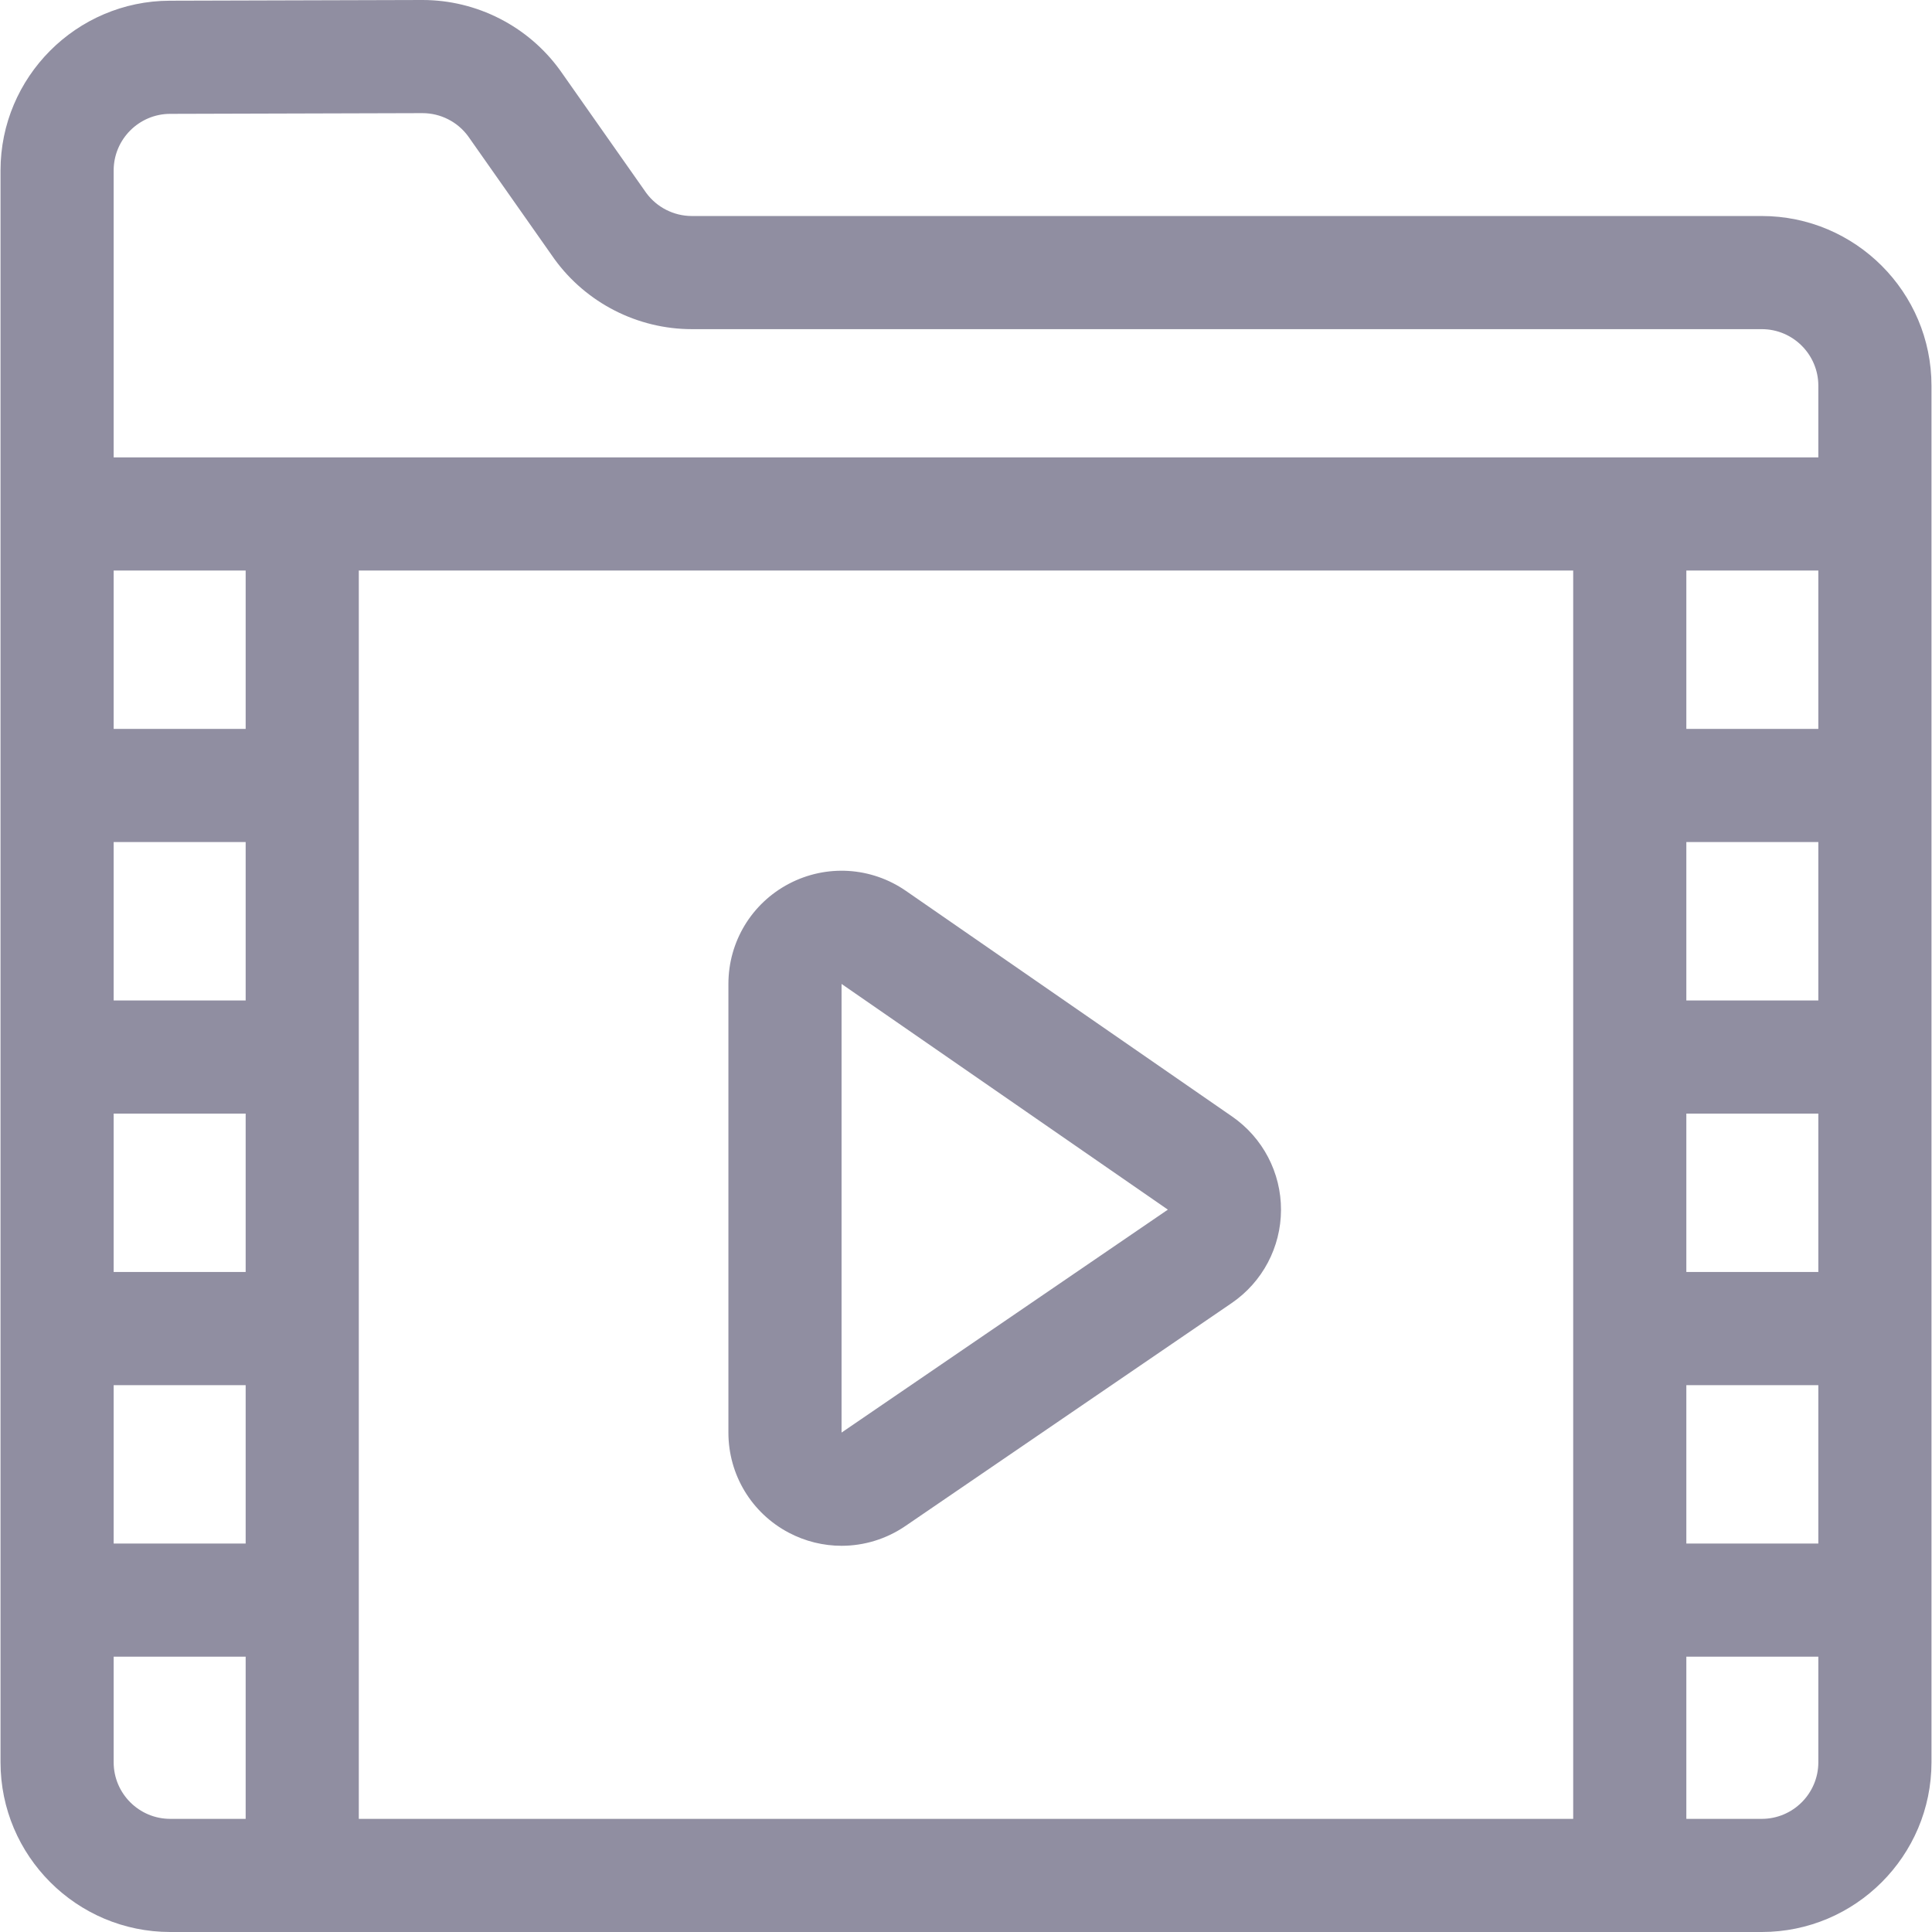
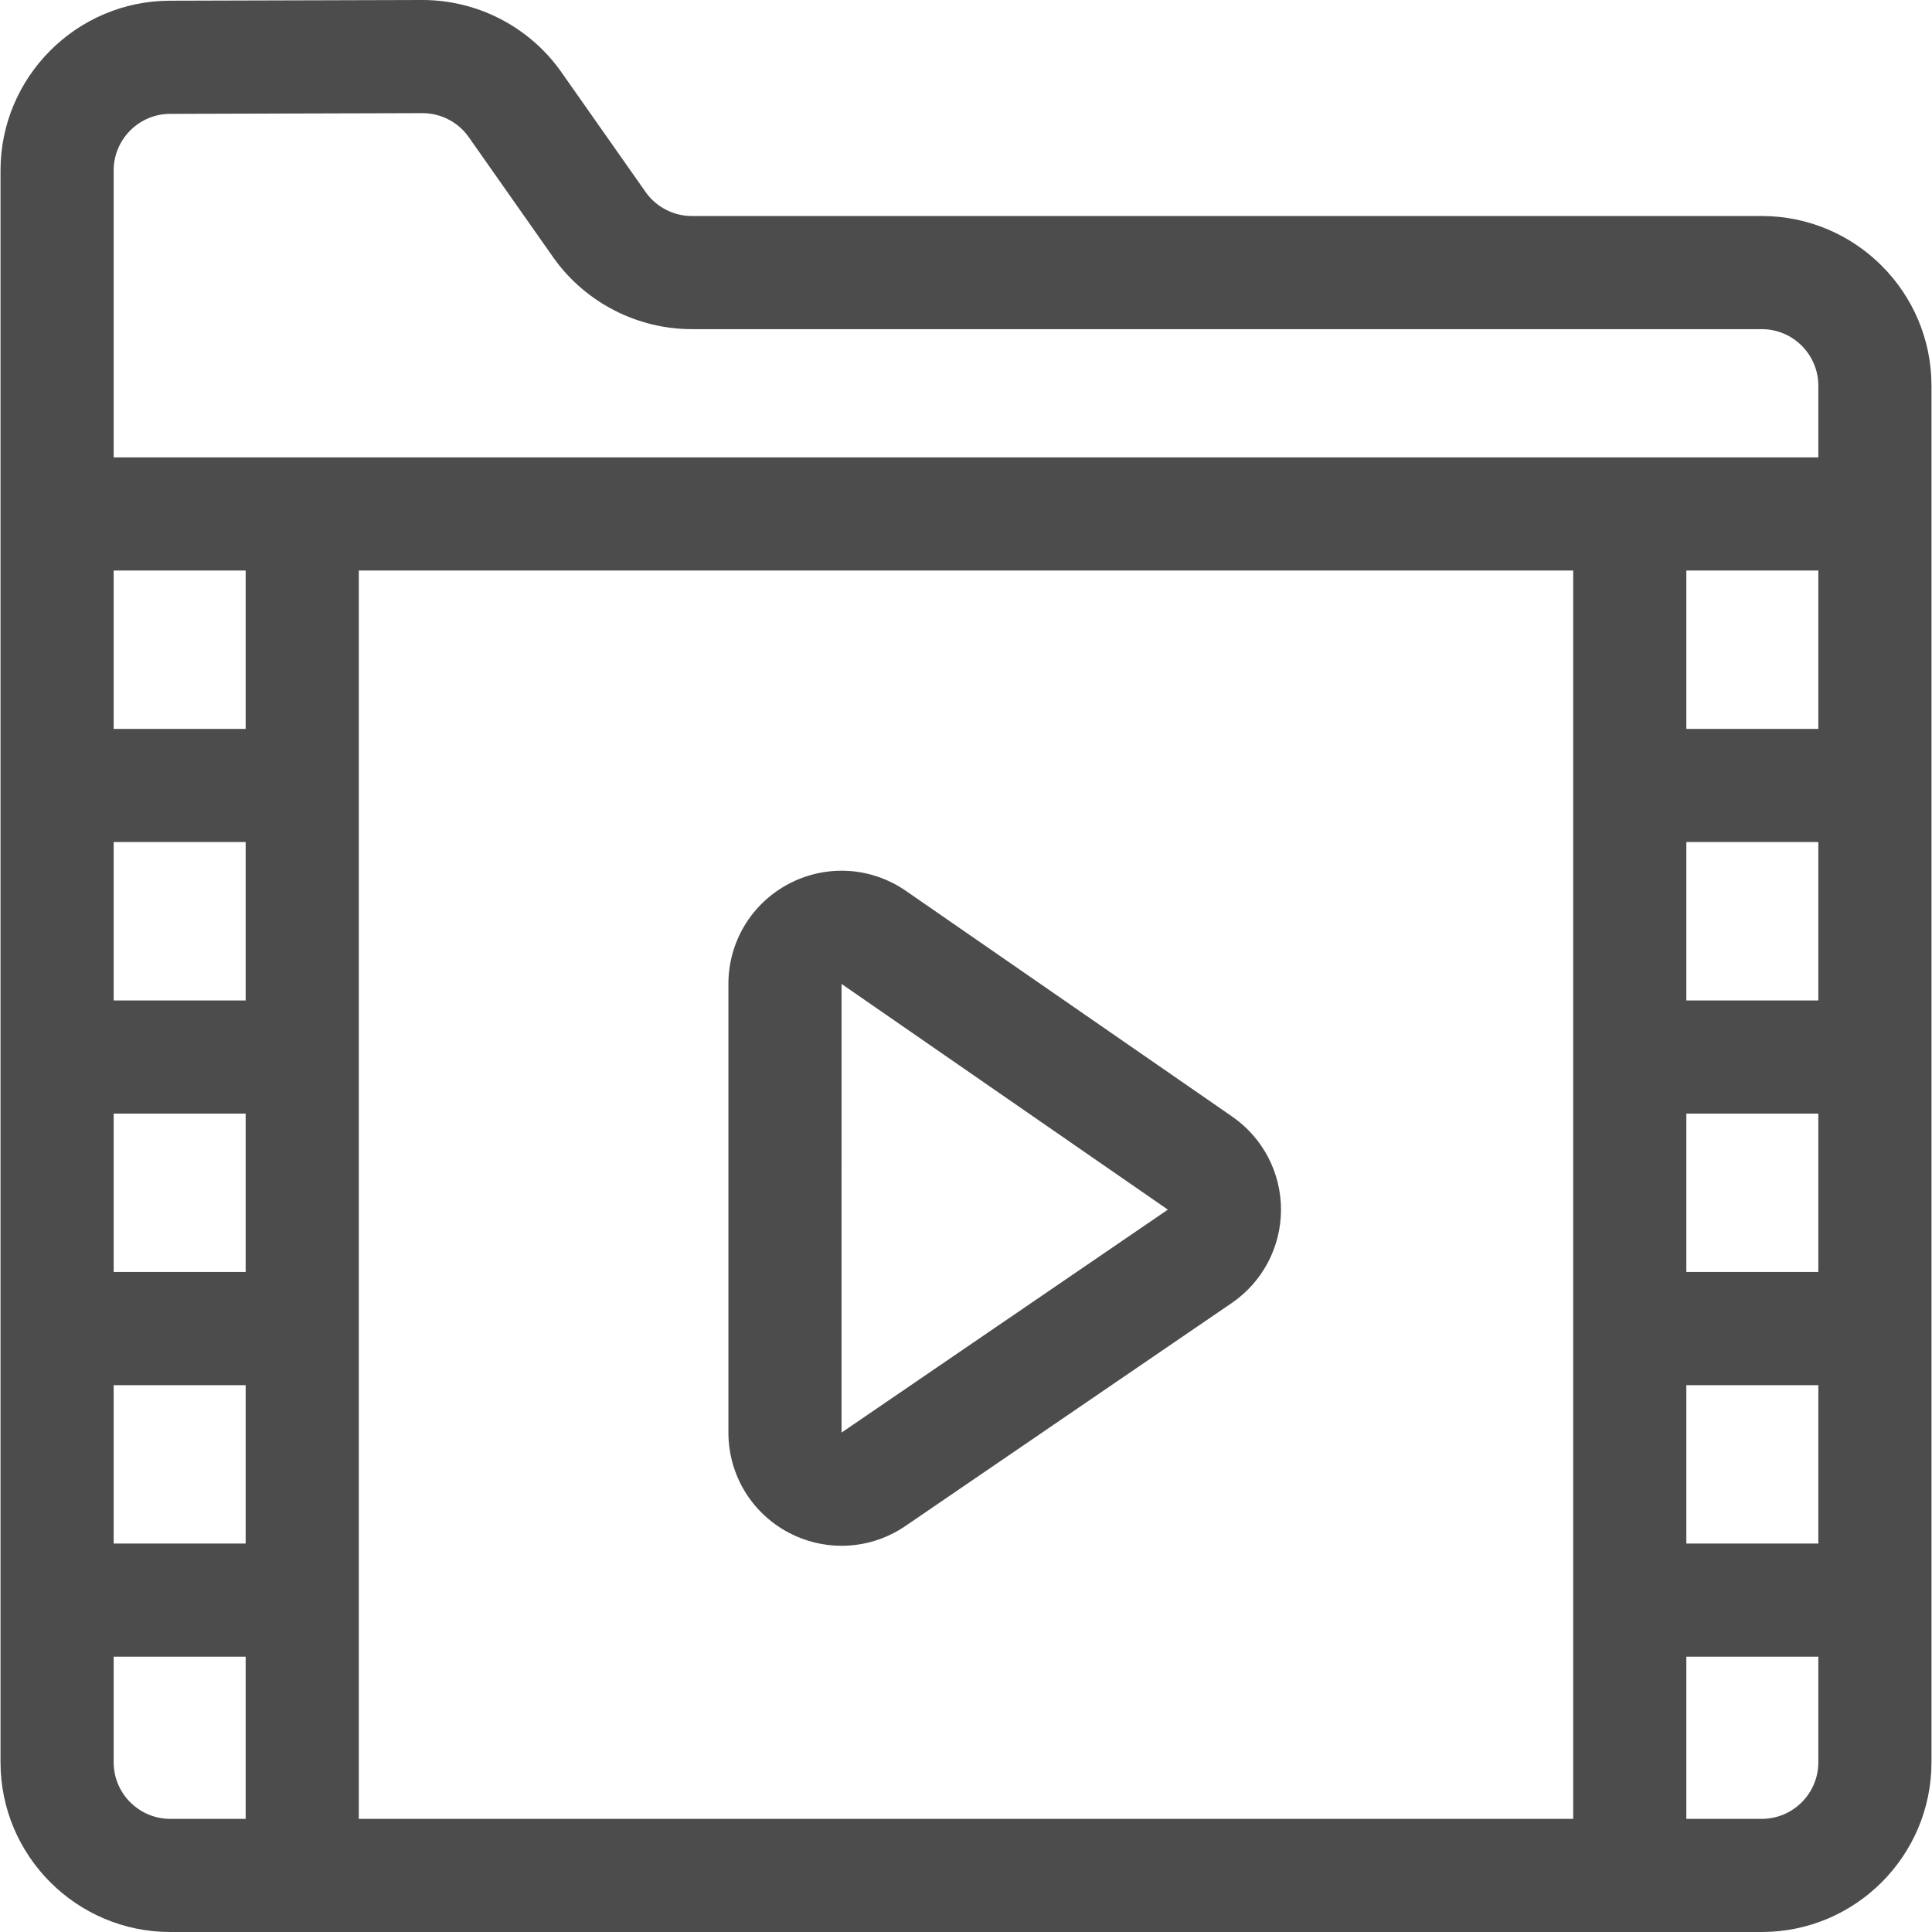
<svg xmlns="http://www.w3.org/2000/svg" width="100" height="100" viewBox="0 0 130 130" fill="none">
-   <path d="M118.545 14.535H46.553C45.344 14.535 44.199 13.955 43.484 12.981L37.709 4.763C37.698 4.747 37.688 4.732 37.676 4.717C35.534 1.761 32.08 0 28.431 0C28.42 0 28.409 0 28.398 0L11.422 0.048C11.422 0.048 11.422 0.048 11.422 0.048C5.143 0.066 0.035 5.189 0.035 11.468V118.58C0.035 124.877 5.158 130 11.455 130H118.546C124.843 130 129.965 124.877 129.965 118.58V25.954C129.965 19.657 124.843 14.535 118.545 14.535ZM16.53 67.319H7.648V56.66H16.53V67.319ZM16.53 74.932V85.59H7.648V74.932H16.53ZM16.53 49.047H7.648V38.389H16.53V49.047ZM7.648 93.203H16.53V103.862H7.648V93.203ZM24.143 38.389H105.857V122.387H24.143V38.389ZM122.352 38.389V49.047H113.47V38.389H122.352ZM113.47 74.932H122.352V85.59H113.47V74.932ZM113.47 67.319V56.66H122.352V67.319H113.47ZM113.47 93.203H122.352V103.862H113.47V93.203ZM11.444 7.661L28.42 7.613H28.431C29.64 7.613 30.784 8.193 31.499 9.167L37.274 17.385C37.285 17.401 37.296 17.416 37.307 17.431C39.448 20.385 42.904 22.148 46.553 22.148H118.546C120.645 22.148 122.352 23.856 122.352 25.955V30.776H7.648V11.468C7.648 9.375 9.351 7.667 11.444 7.661ZM7.648 118.58V111.475H16.53V122.387H11.455C9.356 122.387 7.648 120.679 7.648 118.58ZM118.545 122.387H113.47V111.475H122.352V118.58C122.352 120.679 120.645 122.387 118.545 122.387Z" fill="#908ea1" />
-   <path d="M82.914 75.133L60.957 59.945C58.621 58.329 55.607 58.144 53.091 59.463C50.575 60.782 49.013 63.366 49.013 66.206V96.397C49.013 99.228 50.568 101.808 53.072 103.13C54.192 103.721 55.412 104.013 56.628 104.013C58.131 104.013 59.628 103.566 60.921 102.683L82.878 87.68C84.948 86.265 86.189 83.924 86.196 81.416C86.203 78.909 84.976 76.56 82.914 75.133ZM56.626 96.395L56.627 66.207L78.583 81.394L56.626 96.395Z" fill="#908ea1" />
+   <path d="M118.545 14.535H46.553C45.344 14.535 44.199 13.955 43.484 12.981L37.709 4.763C37.698 4.747 37.688 4.732 37.676 4.717C35.534 1.761 32.08 0 28.431 0C28.42 0 28.409 0 28.398 0L11.422 0.048C11.422 0.048 11.422 0.048 11.422 0.048C5.143 0.066 0.035 5.189 0.035 11.468V118.58C0.035 124.877 5.158 130 11.455 130H118.546C124.843 130 129.965 124.877 129.965 118.58V25.954C129.965 19.657 124.843 14.535 118.545 14.535ZM16.53 67.319H7.648V56.66H16.53V67.319ZM16.53 74.932V85.59H7.648V74.932H16.53ZM16.53 49.047H7.648V38.389H16.53V49.047ZM7.648 93.203H16.53V103.862H7.648V93.203ZM24.143 38.389H105.857V122.387H24.143V38.389ZM122.352 38.389V49.047H113.47V38.389H122.352ZM113.47 74.932H122.352V85.59H113.47V74.932ZM113.47 67.319V56.66H122.352V67.319H113.47ZM113.47 93.203H122.352V103.862H113.47V93.203ZM11.444 7.661L28.42 7.613H28.431C29.64 7.613 30.784 8.193 31.499 9.167L37.274 17.385C37.285 17.401 37.296 17.416 37.307 17.431C39.448 20.385 42.904 22.148 46.553 22.148H118.546C120.645 22.148 122.352 23.856 122.352 25.955V30.776H7.648V11.468C7.648 9.375 9.351 7.667 11.444 7.661ZM7.648 118.58V111.475H16.53V122.387H11.455C9.356 122.387 7.648 120.679 7.648 118.58ZM118.545 122.387H113.47V111.475H122.352V118.58C122.352 120.679 120.645 122.387 118.545 122.387Z" fill="#000000B3" />
+   <path d="M82.914 75.133L60.957 59.945C58.621 58.329 55.607 58.144 53.091 59.463C50.575 60.782 49.013 63.366 49.013 66.206V96.397C49.013 99.228 50.568 101.808 53.072 103.13C54.192 103.721 55.412 104.013 56.628 104.013C58.131 104.013 59.628 103.566 60.921 102.683L82.878 87.68C84.948 86.265 86.189 83.924 86.196 81.416C86.203 78.909 84.976 76.56 82.914 75.133ZM56.626 96.395L56.627 66.207L78.583 81.394L56.626 96.395Z" fill="#000000B3" />
</svg>
